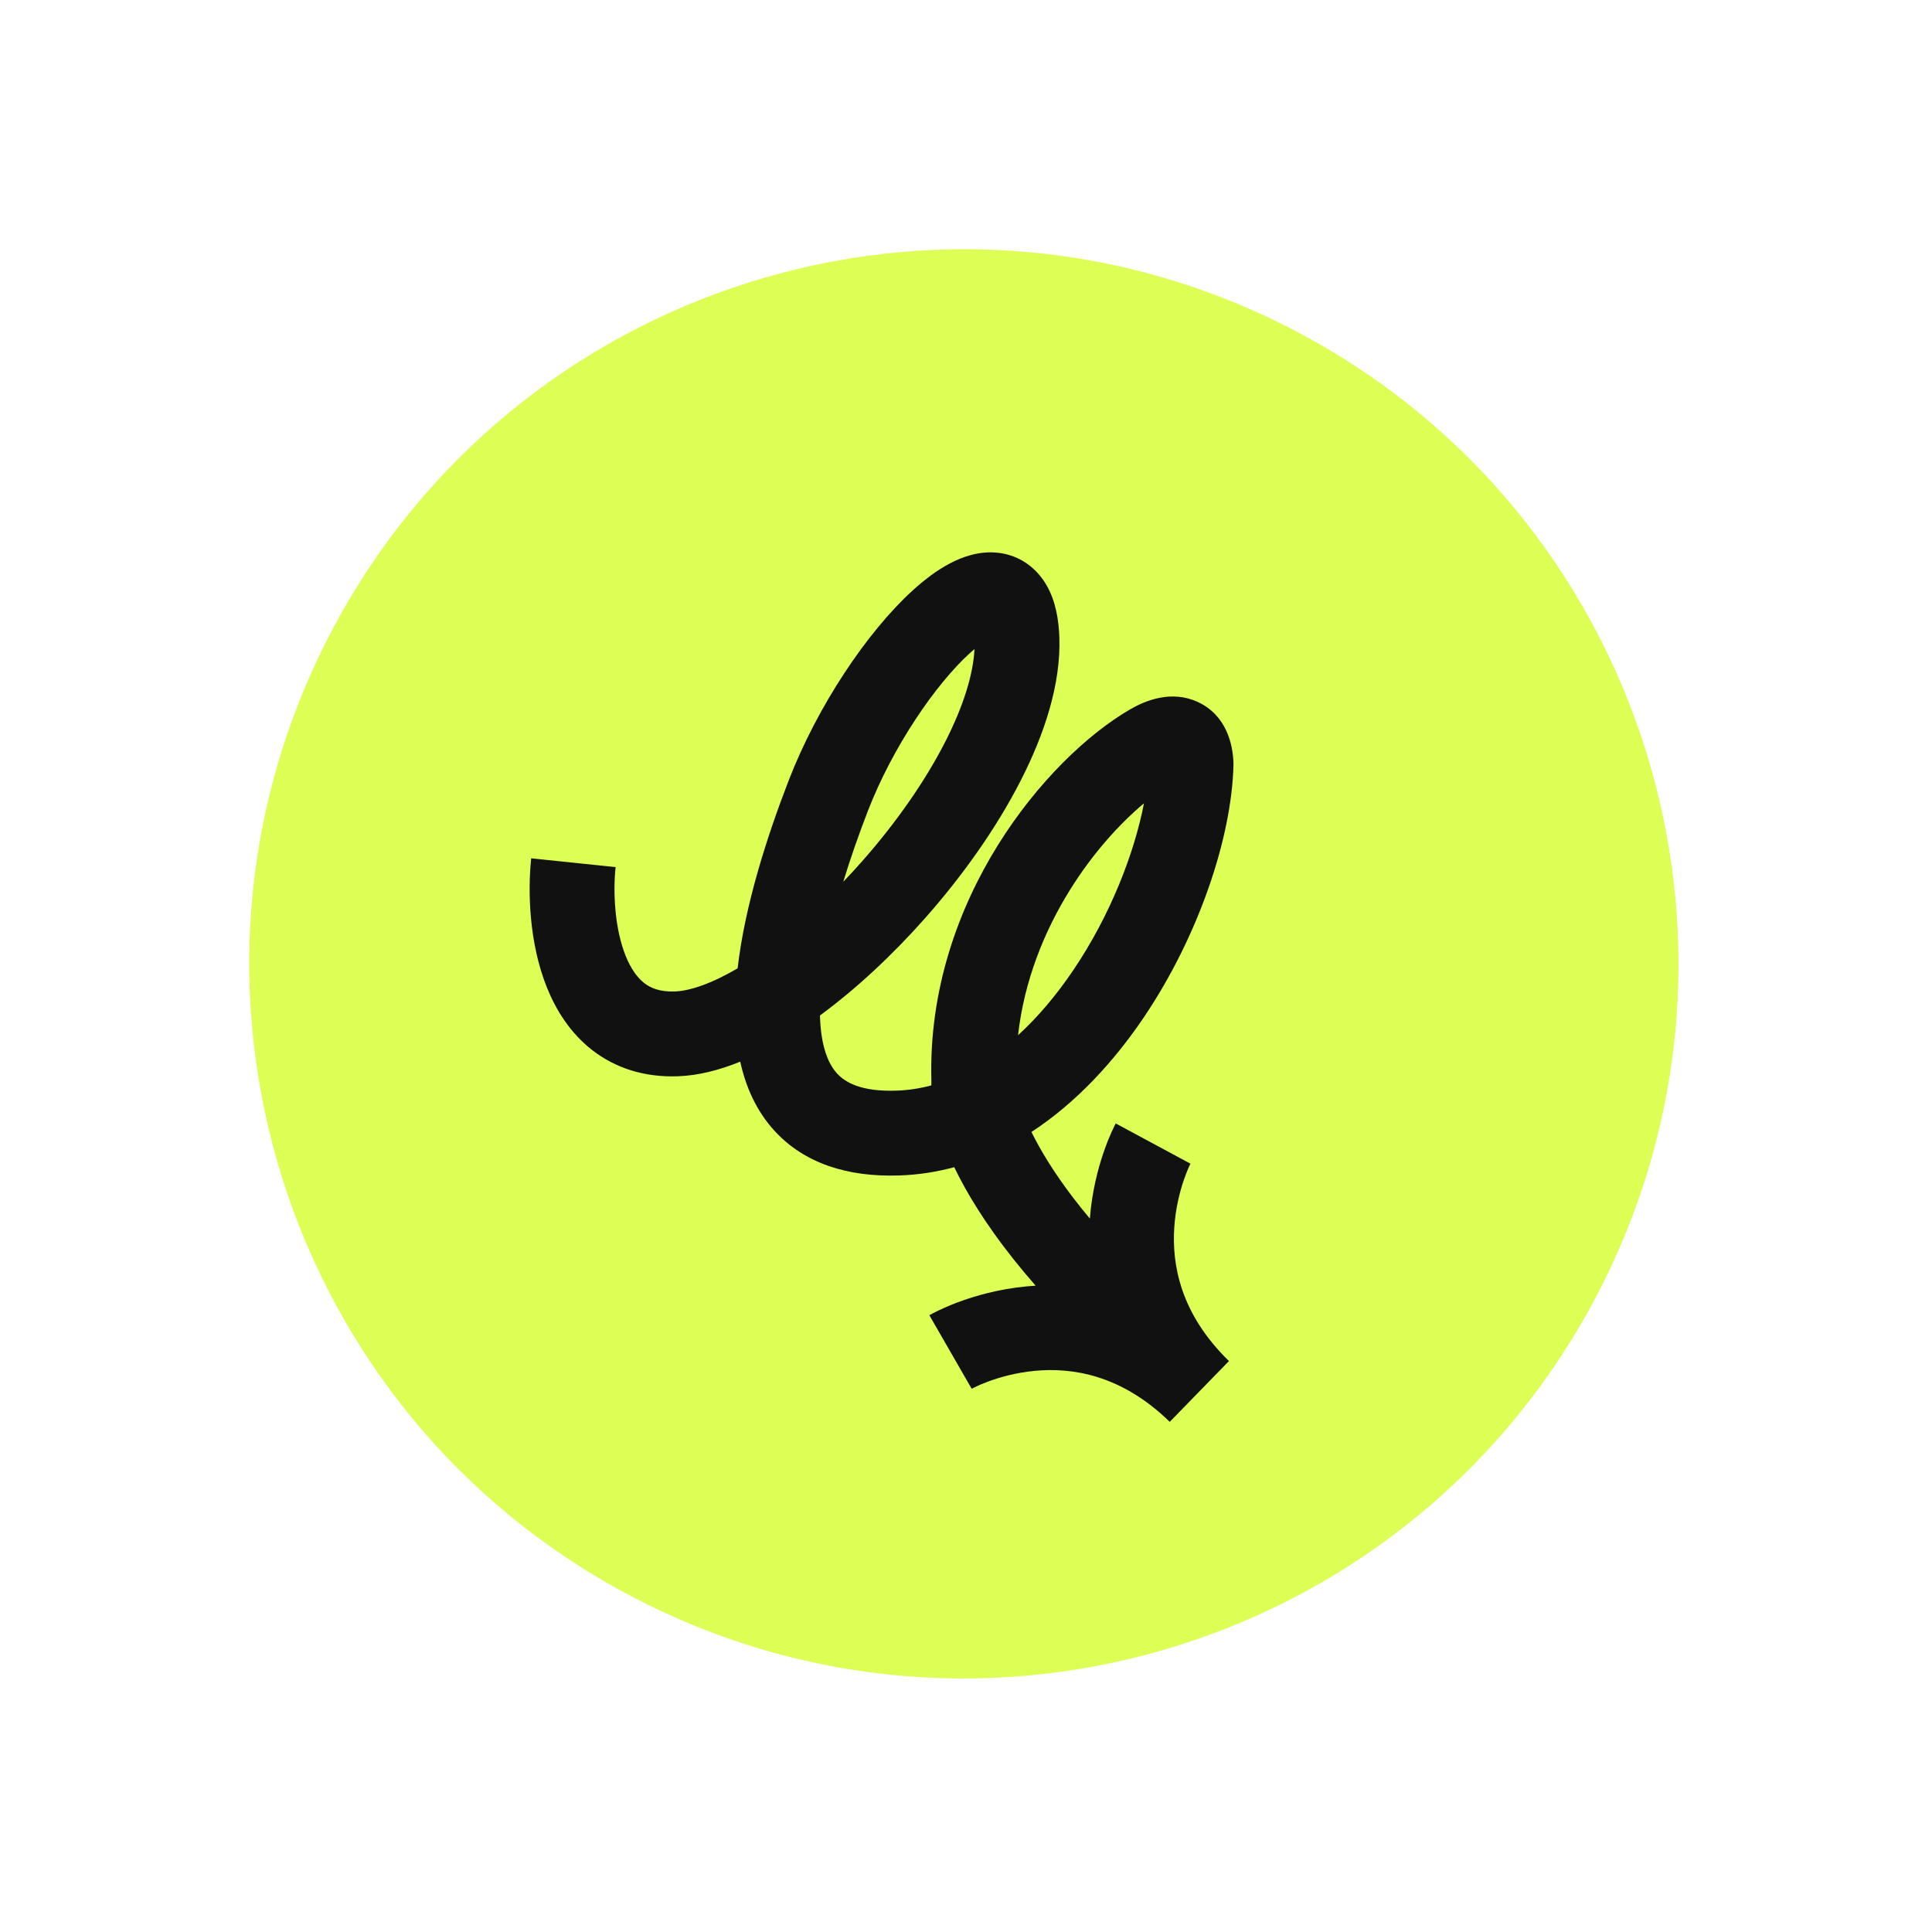
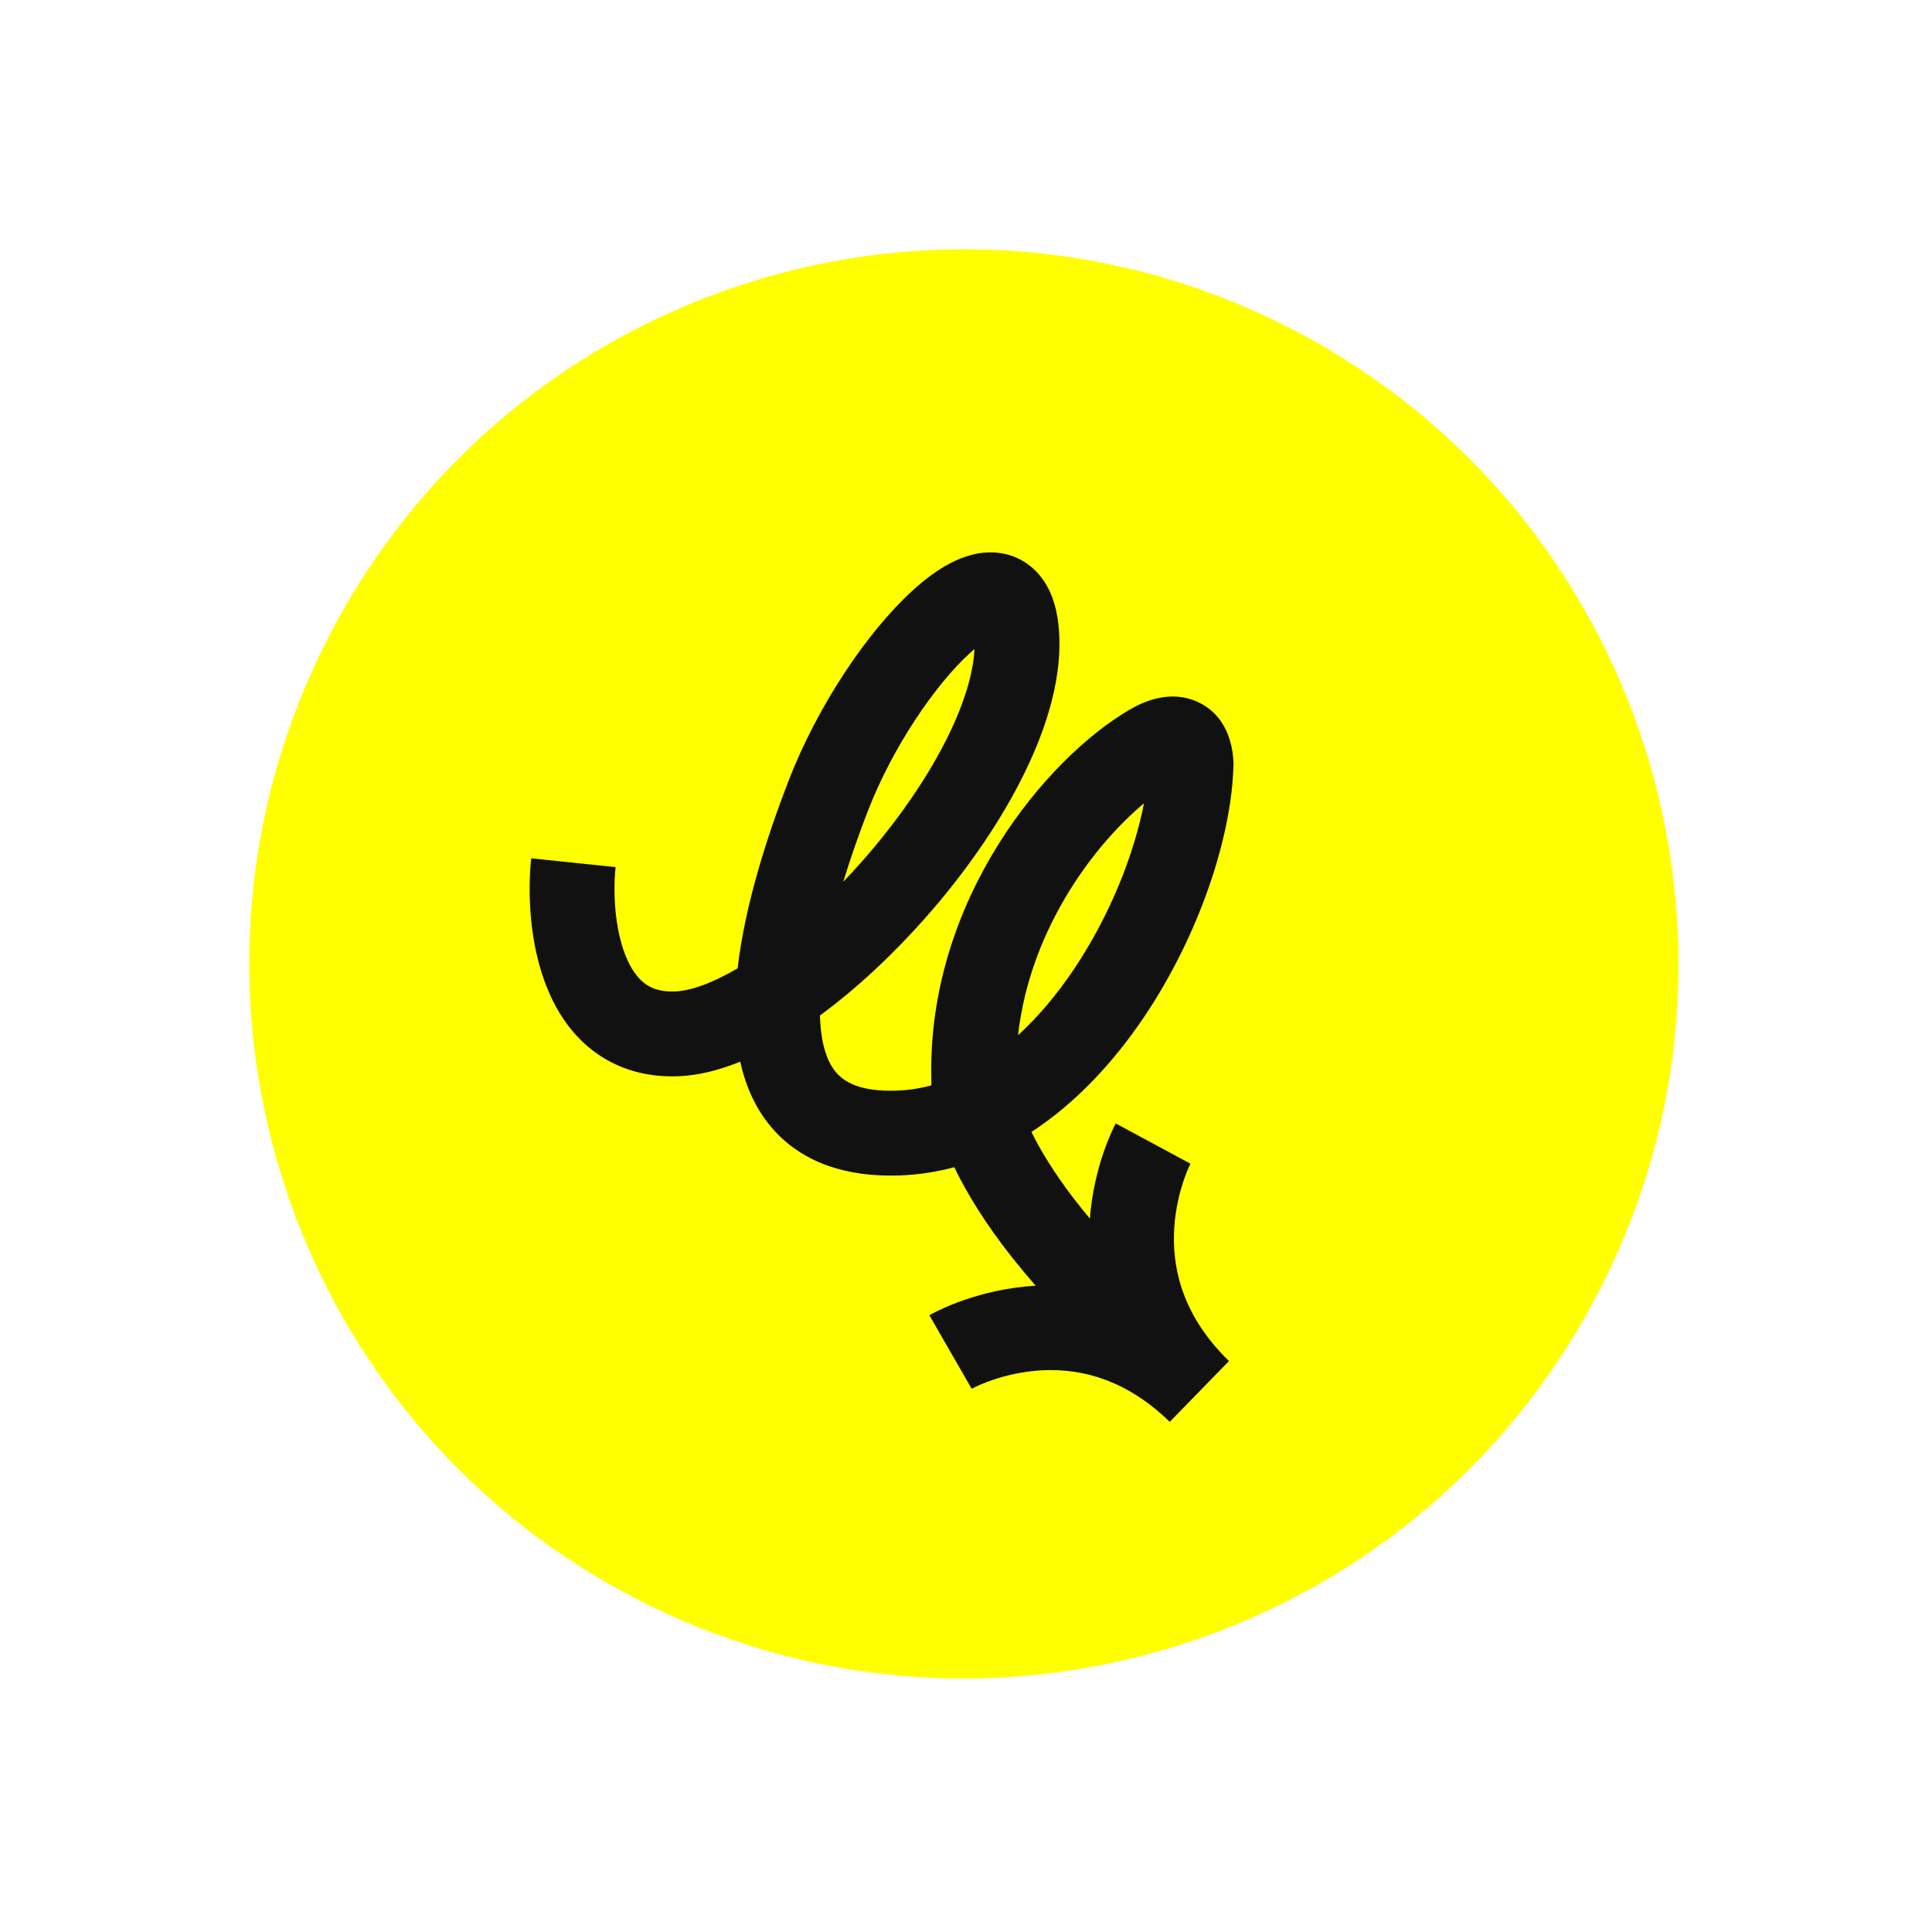
<svg xmlns="http://www.w3.org/2000/svg" viewBox="0 0 169 169" fill="none">
-   <circle cx="84.314" cy="84.313" r="62.5" transform="rotate(27.5343 84.3136 84.3133)" fill="#DDFE55" />
+   <circle cx="84.314" cy="84.313" r="62.5" transform="rotate(27.5343 84.3136 84.3133)" fill="#FFFF00" />
  <path fill-rule="evenodd" clip-rule="evenodd" d="M92.667 55.766C92.614 54.216 92.347 52.603 91.569 51.232C90.689 49.684 89.209 48.57 87.31 48.354C85.66 48.166 84.174 48.713 83.086 49.286C81.945 49.888 80.846 50.727 79.829 51.654C75.836 55.292 71.499 61.778 68.988 68.274C67.141 73.052 65.174 79.077 64.522 84.706C62.199 86.064 60.318 86.684 59.029 86.728C57.712 86.773 56.918 86.427 56.366 86.002C55.755 85.53 55.184 84.752 54.722 83.598C53.767 81.21 53.618 78.055 53.848 75.851L46.465 75.081C46.162 77.988 46.273 82.463 47.831 86.356C48.626 88.341 49.874 90.367 51.829 91.876C53.843 93.432 56.36 94.246 59.282 94.147C61.076 94.085 62.923 93.612 64.751 92.868C65.234 95.067 66.156 97.187 67.77 98.939C70.364 101.757 74.131 102.977 78.676 102.822C80.341 102.765 81.94 102.513 83.471 102.098C83.746 102.671 84.05 103.257 84.383 103.854C85.791 106.384 87.799 109.279 90.591 112.464C90.325 112.48 90.064 112.5 89.806 112.525C87.333 112.759 85.257 113.366 83.793 113.913C83.058 114.189 82.466 114.454 82.043 114.658C81.831 114.76 81.66 114.848 81.534 114.915C81.471 114.949 81.419 114.977 81.378 115L81.326 115.029L81.306 115.041L81.297 115.045L81.294 115.047C81.292 115.048 81.29 115.049 83.145 118.264C85 121.478 84.999 121.479 84.997 121.48L84.994 121.482L84.989 121.485L84.982 121.489C84.978 121.491 84.977 121.492 84.979 121.491C84.982 121.489 84.996 121.481 85.019 121.469C85.065 121.444 85.151 121.4 85.272 121.342C85.515 121.224 85.897 121.052 86.395 120.865C87.4 120.489 88.829 120.073 90.507 119.914C93.764 119.605 98.068 120.231 102.323 124.375L107.502 119.057C103.246 114.913 102.501 110.621 102.72 107.351C102.833 105.667 103.209 104.225 103.557 103.209C103.73 102.704 103.892 102.317 104.002 102.07C104.058 101.948 104.099 101.861 104.123 101.814C104.135 101.79 104.142 101.777 104.143 101.773L104.142 101.776L104.138 101.783L104.135 101.789L104.134 101.792C104.133 101.793 104.132 101.795 100.866 100.032C97.6 98.268 97.599 98.27 97.598 98.272L97.596 98.276L97.592 98.284L97.581 98.304L97.553 98.357C97.532 98.398 97.505 98.451 97.473 98.515C97.41 98.643 97.327 98.817 97.23 99.031C97.038 99.46 96.79 100.06 96.535 100.803C96.047 102.229 95.519 104.228 95.333 106.593C93.301 104.167 91.864 102.032 90.869 100.244C90.629 99.813 90.416 99.404 90.227 99.018C94.198 96.424 97.502 92.781 100.072 88.968C104.853 81.872 107.747 73.254 107.896 66.918L107.898 66.812L107.895 66.705C107.841 65.128 107.294 62.562 104.762 61.399C102.461 60.342 100.191 61.28 98.879 62.038C95.15 64.194 90.722 68.407 87.284 73.935C83.841 79.472 81.239 86.572 81.473 94.595C81.468 94.709 81.465 94.826 81.466 94.944C80.469 95.212 79.453 95.368 78.423 95.403C75.337 95.508 73.942 94.684 73.231 93.912C72.423 93.034 71.817 91.49 71.731 88.971C71.73 88.924 71.728 88.876 71.727 88.827C74.924 86.478 78.109 83.503 80.976 80.254C84.232 76.566 87.167 72.425 89.279 68.293C91.358 64.227 92.806 59.843 92.667 55.766ZM75.411 75.342C74.871 75.954 74.32 76.552 73.764 77.133C74.401 75.04 75.14 72.947 75.912 70.95C78.081 65.339 81.824 59.878 84.828 57.14C84.972 57.009 85.11 56.888 85.242 56.777C85.135 58.961 84.289 61.748 82.67 64.915C80.891 68.396 78.335 72.029 75.411 75.342ZM86.849 55.72C86.85 55.72 86.85 55.72 86.851 55.72C86.851 55.72 86.85 55.72 86.848 55.72C86.846 55.721 86.844 55.721 86.841 55.722C86.845 55.721 86.847 55.721 86.849 55.72ZM93.916 84.82C92.438 87.013 90.806 88.954 89.053 90.554C89.589 85.801 91.332 81.483 93.588 77.855C95.61 74.603 97.971 72.025 100.067 70.27C99.228 74.63 97.129 80.051 93.916 84.82ZM100.466 66.836C100.466 66.836 100.467 66.838 100.468 66.843C100.467 66.838 100.466 66.836 100.466 66.836Z" fill="#111111" />
</svg>
